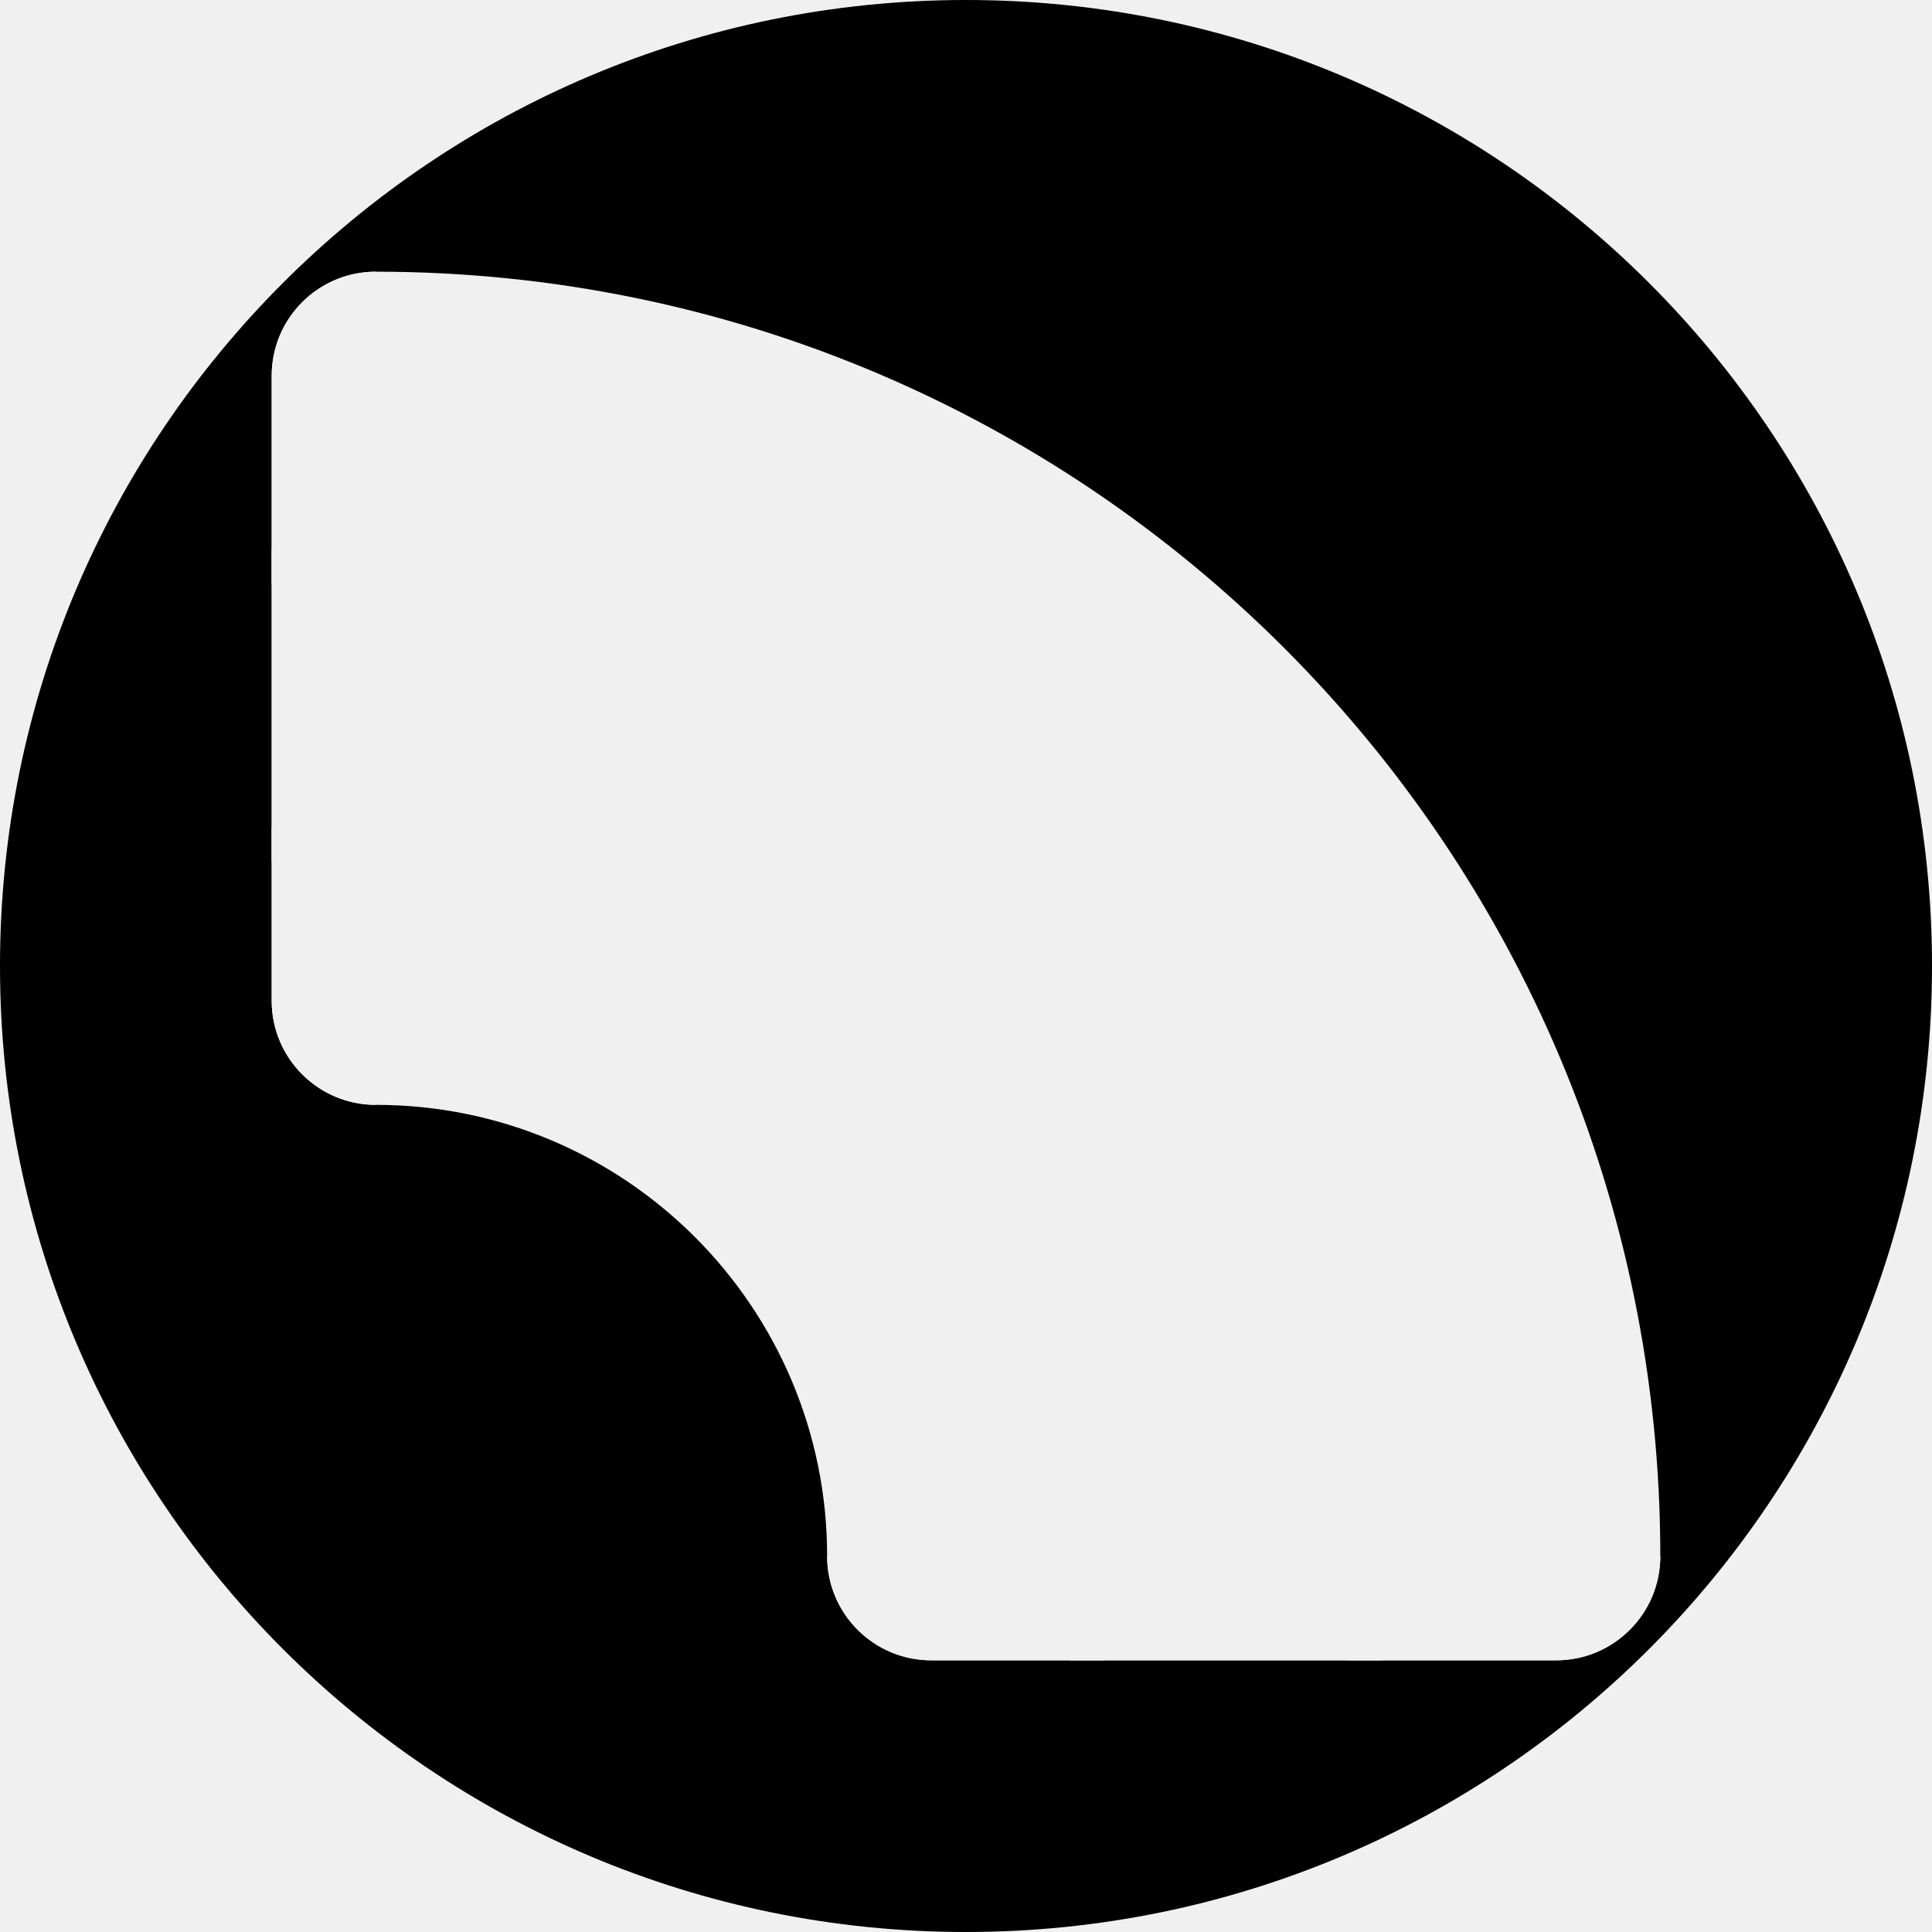
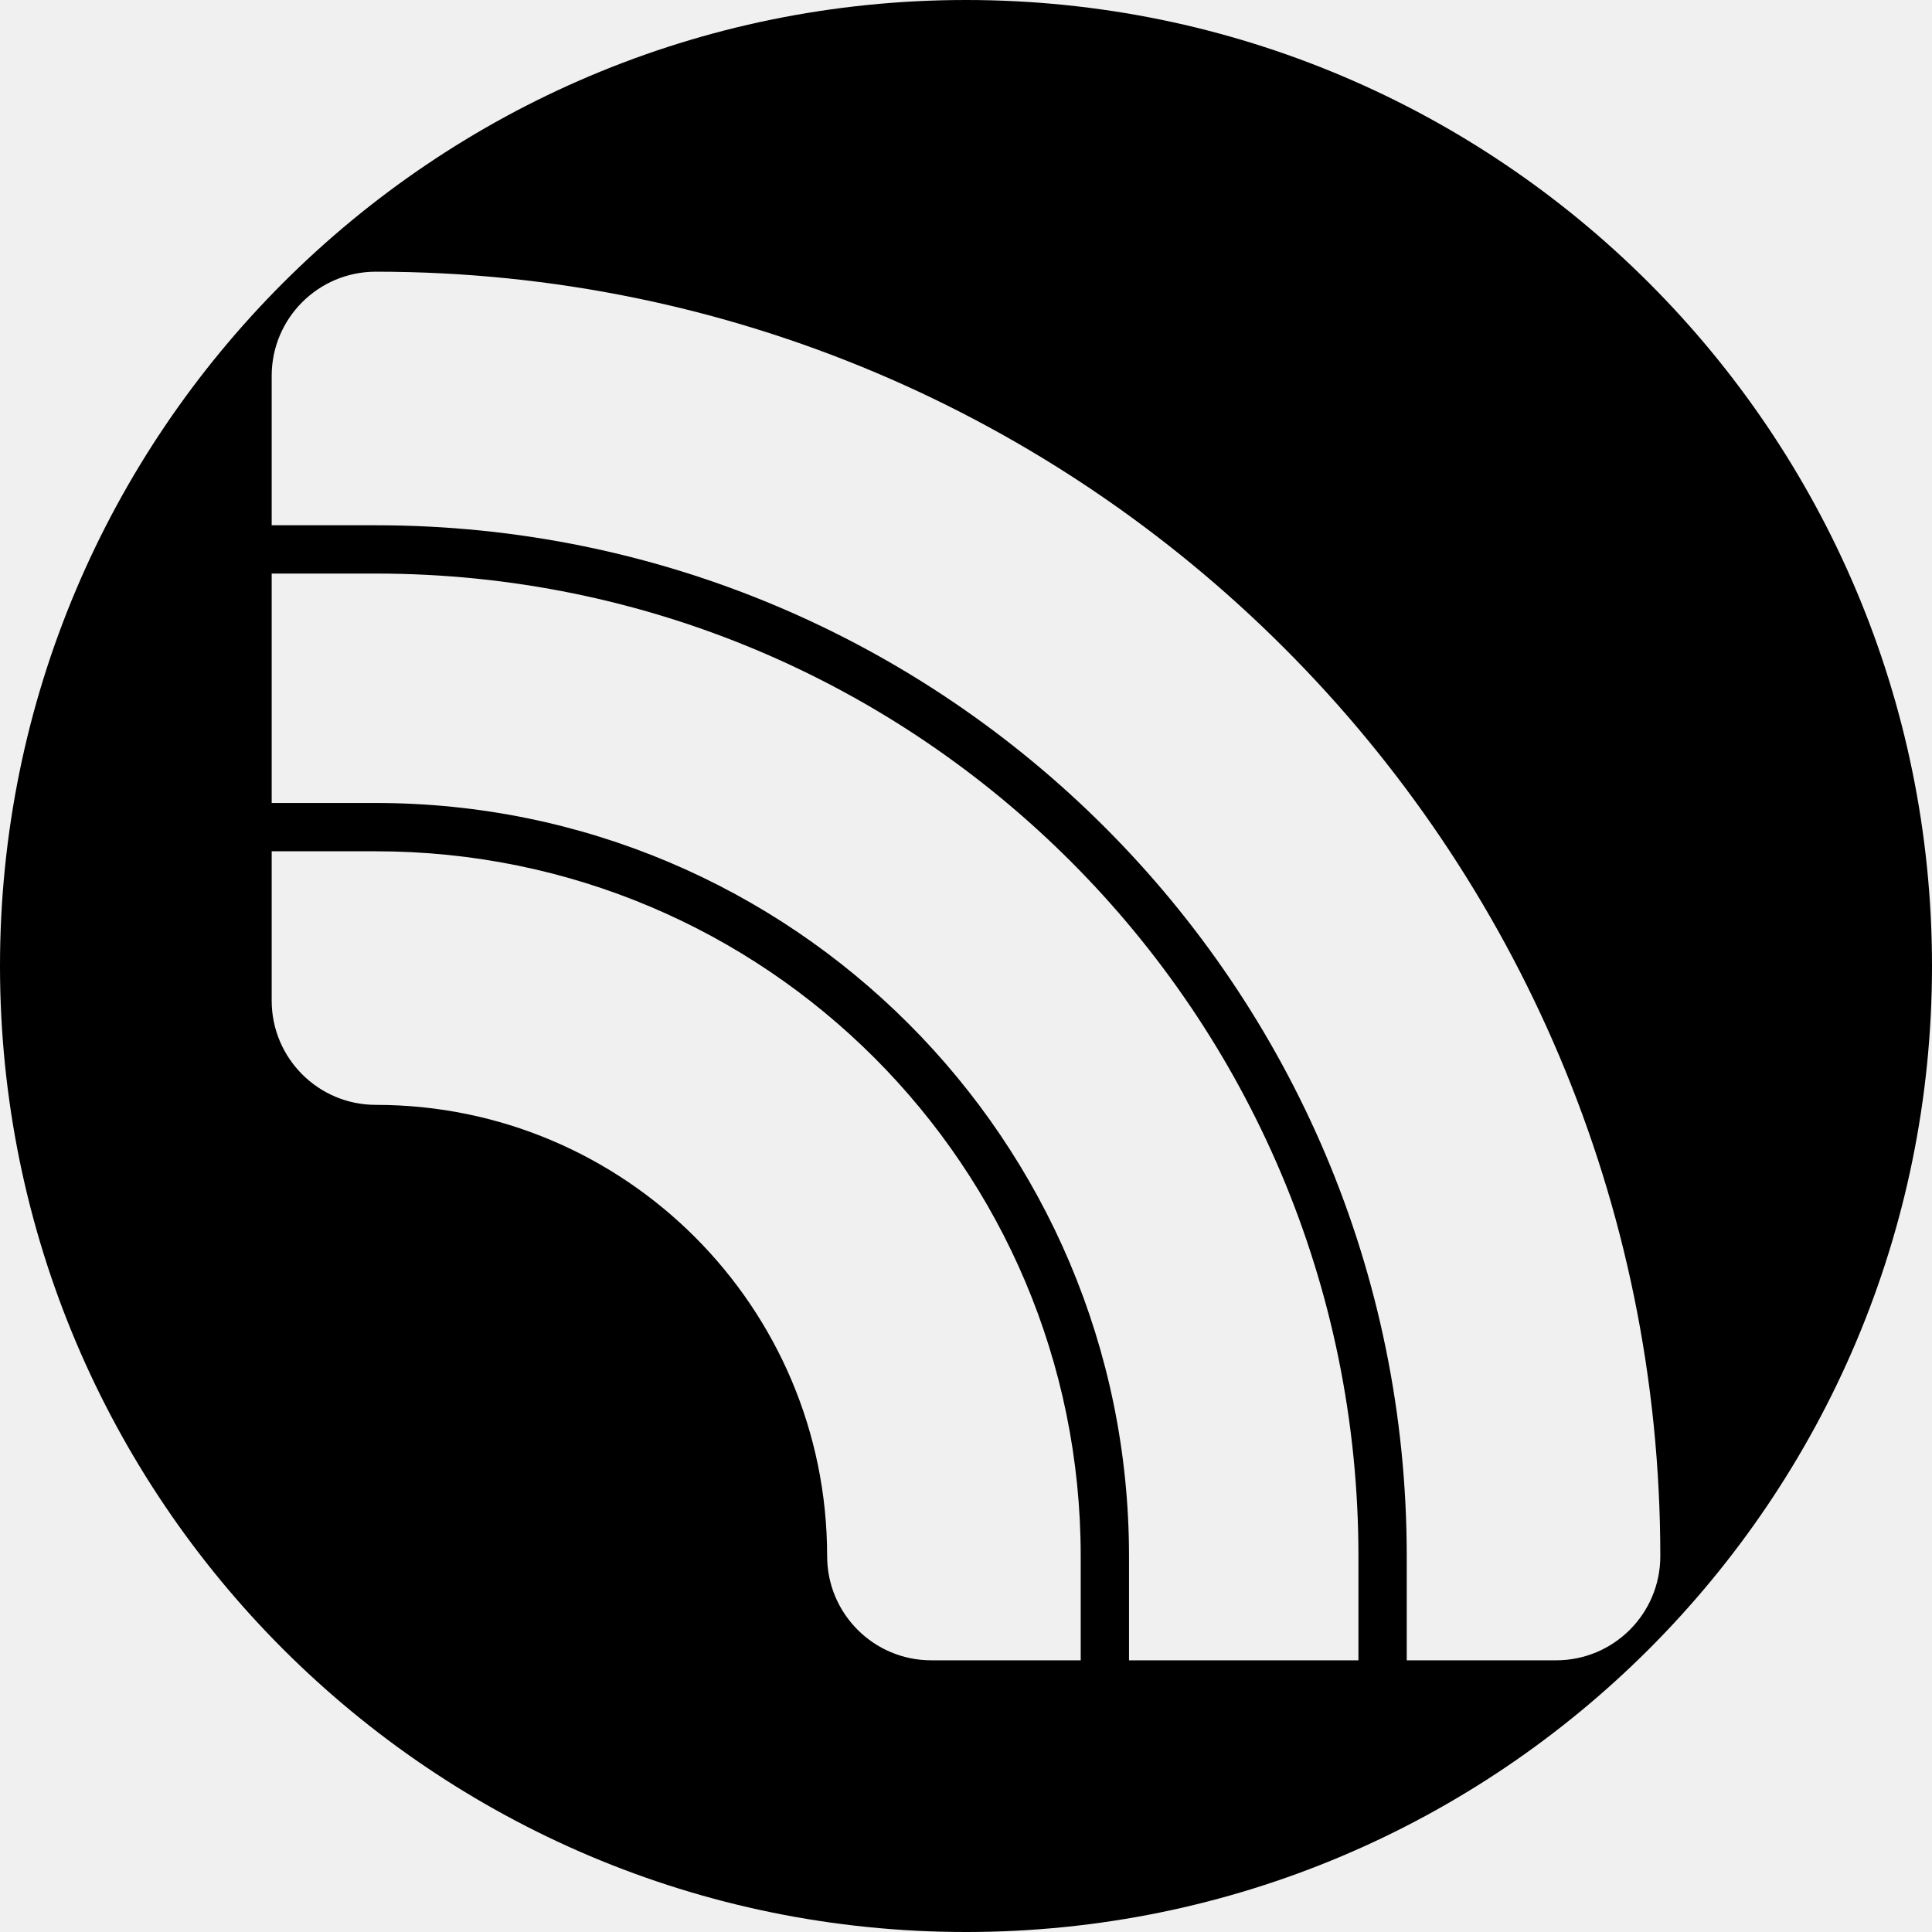
<svg xmlns="http://www.w3.org/2000/svg" fill="currentColor" viewBox="0 0 64 64">
-   <circle cx="32" cy="32" r="32" mask="url(#rbwcm-a)" />
-   <defs>
-     <mask id="rbwcm-a">
-       <rect width="100%" height="100%" fill="#fff" />
-       <g fill="#000">
-         <path d="M9 19.35h3.45c17.78 0 32.2 14.42 32.2 32.2V55h6.9A3.45 3.45 0 0 0 55 51.55C55 28.05 35.95 9 12.45 9A3.45 3.45 0 0 0 9 12.45z" />
-         <path d="M45.8 51.55H55A3.45 3.45 0 0 1 51.55 55H45.8z" />
-         <path d="M12.45 9v9.2H9v-5.75A3.45 3.45 0 0 1 12.45 9" />
-         <path d="M9 18.2h3.45c18.42 0 33.35 14.93 33.35 33.35V55H35.45v-3.45c0-12.7-10.3-23-23-23H9z" />
-         <path d="M36.6 51.55h9.2V55h-9.2z" />
-         <path d="M9 27.4v-9.2h3.45v9.2z" />
-         <path d="M9 33.15a3.45 3.45 0 0 0 3.45 3.45c8.26 0 14.95 6.7 14.95 14.95A3.45 3.45 0 0 0 30.85 55h5.75v-3.45c0-13.34-10.81-24.15-24.15-24.15H9z" />
-         <path d="M27.4 51.55h9.2V55h-5.75a3.45 3.45 0 0 1-3.45-3.45" />
-         <path d="M12.45 36.6A3.45 3.45 0 0 1 9 33.15V27.4h3.45z" />
-       </g>
-     </mask>
-   </defs>
+   <path fill-rule="evenodd" d="M0 32C0 14.33 14.33 0 32 0s32 14.33 32 32-14.33 32-32 32S0 49.67 0 32M12.45 9A3.45 3.45 0 0 0 9 12.45v4.95h3.45c18.86 0 34.15 15.29 34.15 34.15V55h4.95c1.9 0 3.45-1.54 3.45-3.45C55 28.05 35.95 9 12.45 9M35.8 55v-3.45c0-12.9-10.45-23.35-23.35-23.35H9v4.95c0 1.9 1.54 3.45 3.45 3.45 8.26 0 14.95 6.7 14.95 14.95 0 1.9 1.54 3.45 3.45 3.45zM12.45 19H9v7.6h3.45c13.78 0 24.95 11.17 24.95 24.95V55H45v-3.45C45 33.57 30.43 19 12.45 19" />
</svg>
